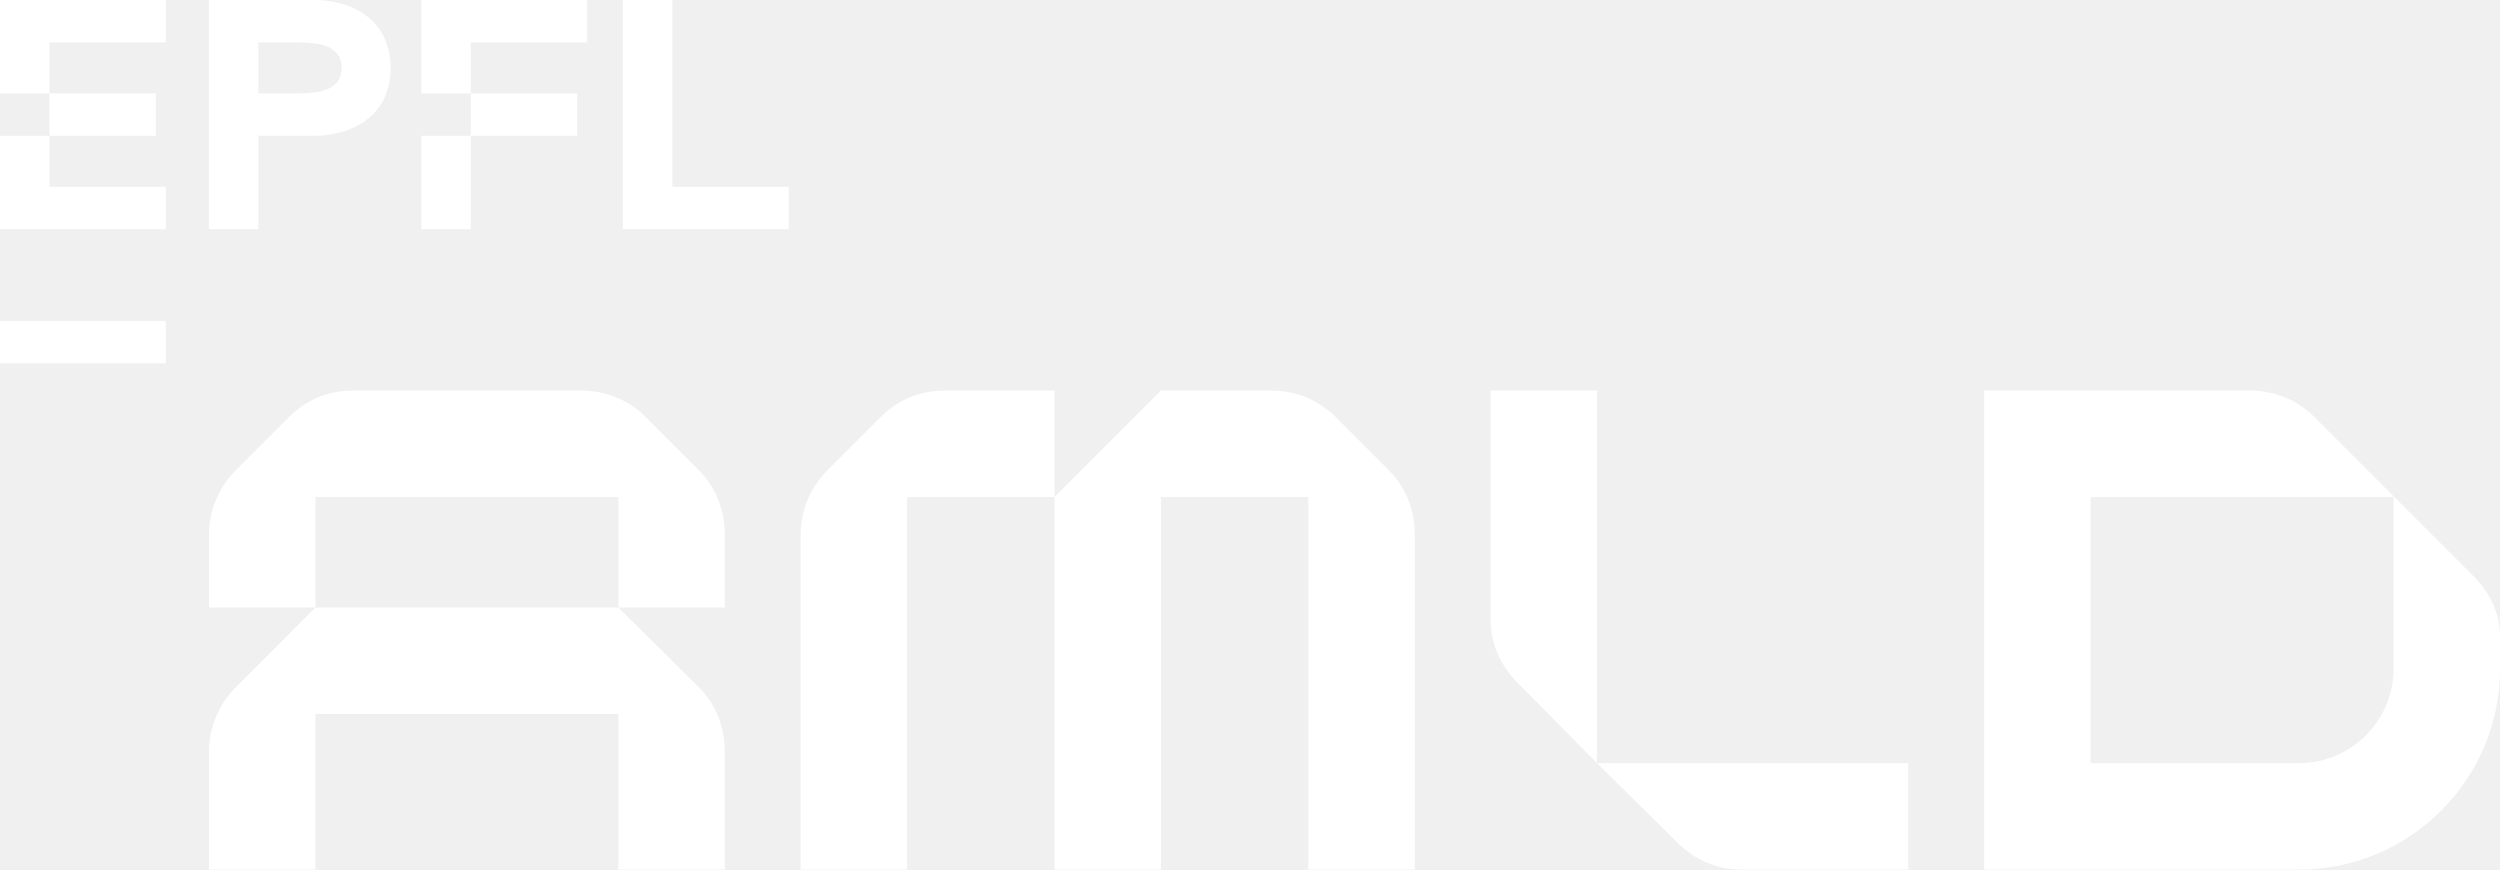
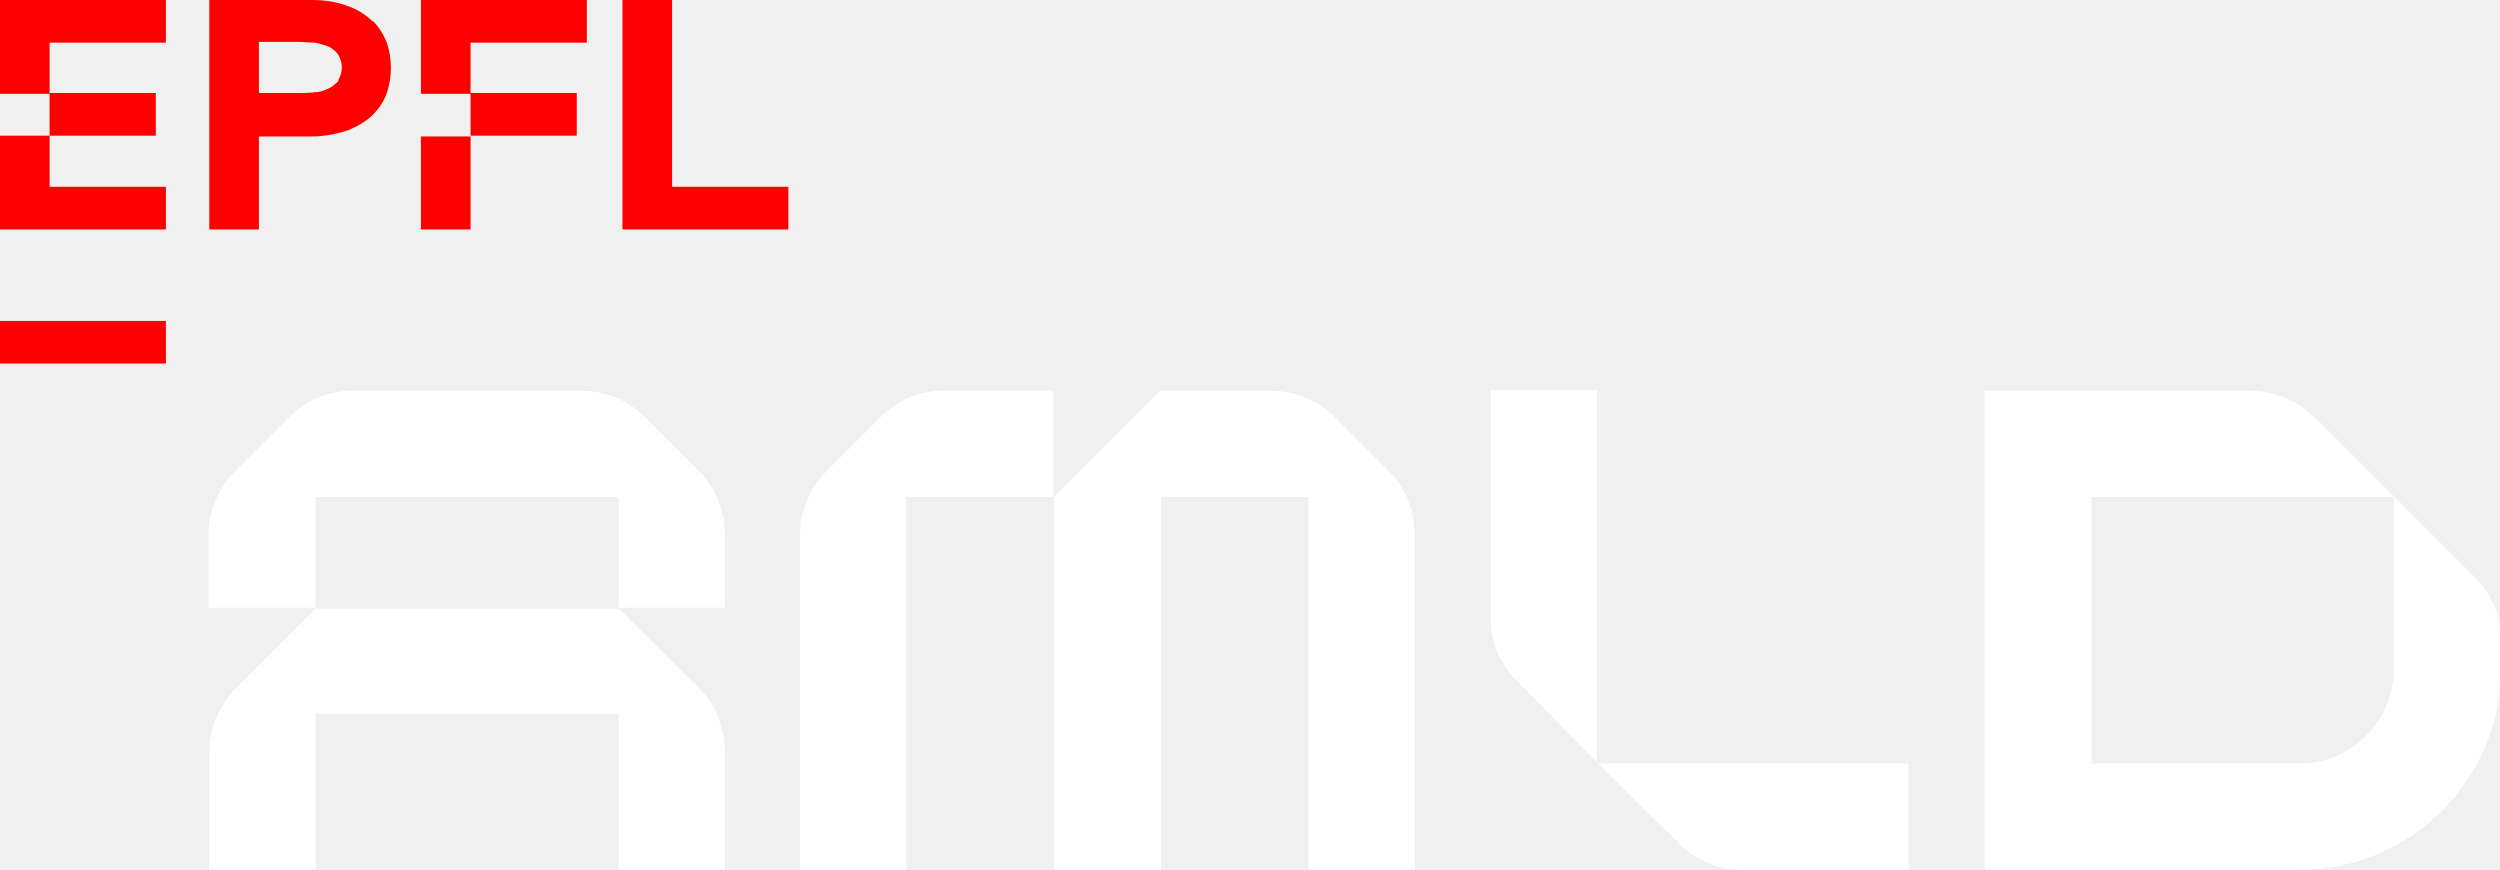
- <svg xmlns="http://www.w3.org/2000/svg" id="Layer_1" data-name="Layer 1" viewBox="0 0 322.49 112.17">
+ <svg xmlns="http://www.w3.org/2000/svg" id="Layer_1" data-name="Layer 1" version="1.1" viewBox="0 0 322.5 112.2">
  <defs>
    <style>
      .cls-1 {
+         fill: red;
+       }
+ 
+       .cls-1, .cls-2 {
+         stroke-width: 0px;
+       }
+ 
+       .cls-2 {
        fill: #fff;
-         stroke-width: 0px;
      }
    </style>
  </defs>
-   <path class="cls-1" d="M0,41.4h21.39v5.47H0v-5.47ZM0,12.05h6.38v-6.58h15.01V0H0v12.05ZM0,29.57h21.39v-5.47H6.38v-6.58H0v12.05ZM6.38,17.52h13.73v-5.47H6.38v5.47ZM43.6,10.45c.34-.5.51-1.1.48-1.71.02-.6-.15-1.18-.48-1.67-.32-.44-.76-.78-1.25-1-.58-.25-1.2-.42-1.83-.48-.71-.08-1.43-.12-2.15-.12h-5.05v6.58h5.04c.72,0,1.44-.04,2.15-.12.63-.07,1.24-.23,1.82-.47.5-.22.93-.57,1.26-1M48.06,2.72c.8.79,1.4,1.75,1.78,2.81.74,2.1.74,4.39,0,6.48-.38,1.05-.99,2-1.78,2.79-.91.87-2,1.54-3.19,1.97-1.51.53-3.11.79-4.72.75h-6.83v12.05h-6.38V0h13.21c1.61-.04,3.22.21,4.74.75,1.18.43,2.26,1.1,3.17,1.97M86.73,24.1V0h-6.38v29.57h21.39v-5.47h-15.01ZM54.35,12.05h6.38v-6.58h15.01V0h-21.39v12.05ZM54.35,29.57h6.38v-12.05h-6.38v12.05ZM60.73,17.52h13.73v-5.47h-13.73v5.47ZM40.69,78.37v-14.26h39.08v14.26h13.73v-9.4c0-3.17-1.16-6.13-3.38-8.34l-6.86-6.87c-2.22-2.22-5.18-3.38-8.34-3.38h-29.36c-3.17,0-6.02,1.16-8.24,3.38l-6.87,6.87c-2.22,2.22-3.49,5.17-3.49,8.34v9.4h13.73ZM26.96,112.17h13.73v-20.07h39.08v20.07h13.73v-15.21c0-3.17-1.16-6.13-3.38-8.34l-10.35-10.25h-39.08l-10.24,10.25c-2.22,2.22-3.49,5.17-3.49,8.34v15.21ZM149.76,112.17v-48.06h19.01v48.06h13.73v-43.2c0-3.17-1.16-6.13-3.38-8.34l-6.86-6.87c-2.22-2.22-5.18-3.38-8.35-3.38h-14.15l-13.73,13.73v48.06h13.73ZM136.03,50.38h-14.15c-3.17,0-6.02,1.16-8.24,3.38l-6.87,6.87c-2.22,2.22-3.49,5.17-3.49,8.34v43.2h13.73v-48.06h19.01v-13.73ZM216.36,108.68c2.22,2.22,5.07,3.49,8.24,3.49h21.56v-13.73h-40.15l10.35,10.24ZM206.01,98.44v-48.06h-13.73v29.47c0,3.17,1.27,6.02,3.49,8.24l10.24,10.35ZM269.68,64.11h39.08v22.18c0,6.66-5.49,12.15-12.15,12.15h-26.93v-34.33ZM298.51,53.76c-2.22-2.22-5.18-3.38-8.34-3.38h-34.22v61.79h40.66c14.26,0,25.88-11.62,25.88-25.88v-4.22c0-2.75-1.16-5.49-3.38-7.71l-20.6-20.6Z" />
+   <path class="cls-2" d="M40.7,78.4v-14.3h39.1v14.3h13.7v-9.4c0-3.2-1.2-6.1-3.4-8.3l-6.9-6.9c-2.2-2.2-5.2-3.4-8.3-3.4h-29.4c-3.2,0-6,1.2-8.2,3.4l-6.9,6.9c-2.2,2.2-3.5,5.2-3.5,8.3v9.4s13.7,0,13.7,0ZM27,112.2h13.7v-20.1h39.1v20.1h13.7v-15.2c0-3.2-1.2-6.1-3.4-8.3l-10.3-10.2h-39.1l-10.2,10.2c-2.2,2.2-3.5,5.2-3.5,8.3,0,0,0,15.2,0,15.2ZM149.8,112.2v-48.1h19v48.1h13.7v-43.2c0-3.2-1.2-6.1-3.4-8.3l-6.9-6.9c-2.2-2.2-5.2-3.4-8.4-3.4h-14.1l-13.7,13.7v48.1h13.7ZM136,50.4h-14.2c-3.2,0-6,1.2-8.2,3.4l-6.9,6.9c-2.2,2.2-3.5,5.2-3.5,8.3v43.2h13.7v-48.1h19v-13.7h0ZM216.4,108.7c2.2,2.2,5.1,3.5,8.2,3.5h21.6v-13.7h-40.1l10.4,10.2h0ZM206,98.4v-48.1h-13.7v29.5c0,3.2,1.3,6,3.5,8.2l10.2,10.3h0ZM269.7,64.1h39.1v22.2c0,6.7-5.5,12.2-12.1,12.2h-26.9v-34.3h0ZM298.5,53.8c-2.2-2.2-5.2-3.4-8.3-3.4h-34.2v61.8h40.7c14.3,0,25.9-11.6,25.9-25.9v-4.2c0-2.8-1.2-5.5-3.4-7.7,0,0-20.6-20.6-20.6-20.6Z" />
+   <path class="cls-1" d="M0,41.4h21.4v5.5H0v-5.5ZM0,12.1h6.4v-6.6h15V0H0v12.1ZM0,29.6h21.4v-5.5H6.4v-6.6H0v12ZM6.4,17.5h13.7v-5.5H6.4v5.5ZM43.6,10.4c.3-.5.5-1.1.5-1.7,0-.6-.2-1.2-.5-1.7-.3-.4-.8-.8-1.2-1-.6-.2-1.2-.4-1.8-.5-.7,0-1.4-.1-2.2-.1h-5v6.6h5c.7,0,1.4,0,2.2-.1.6,0,1.2-.2,1.8-.5.5-.2.9-.6,1.3-1M48.1,2.7c.8.8,1.4,1.8,1.8,2.8.7,2.1.7,4.4,0,6.5-.4,1.1-1,2-1.8,2.8-.9.9-2,1.5-3.2,2-1.5.5-3.1.8-4.7.8h-6.8v12h-6.4V0h13.2c1.6,0,3.2.2,4.7.8,1.2.4,2.3,1.1,3.2,2M86.7,24.1V0h-6.4v29.6h21.4v-5.5h-15ZM54.3,12.1h6.4v-6.6h15V0h-21.4v12.1ZM54.3,29.6h6.4v-12h-6.4v12ZM60.7,17.5h13.7v-5.5h-13.7v5.5Z" />
</svg>
